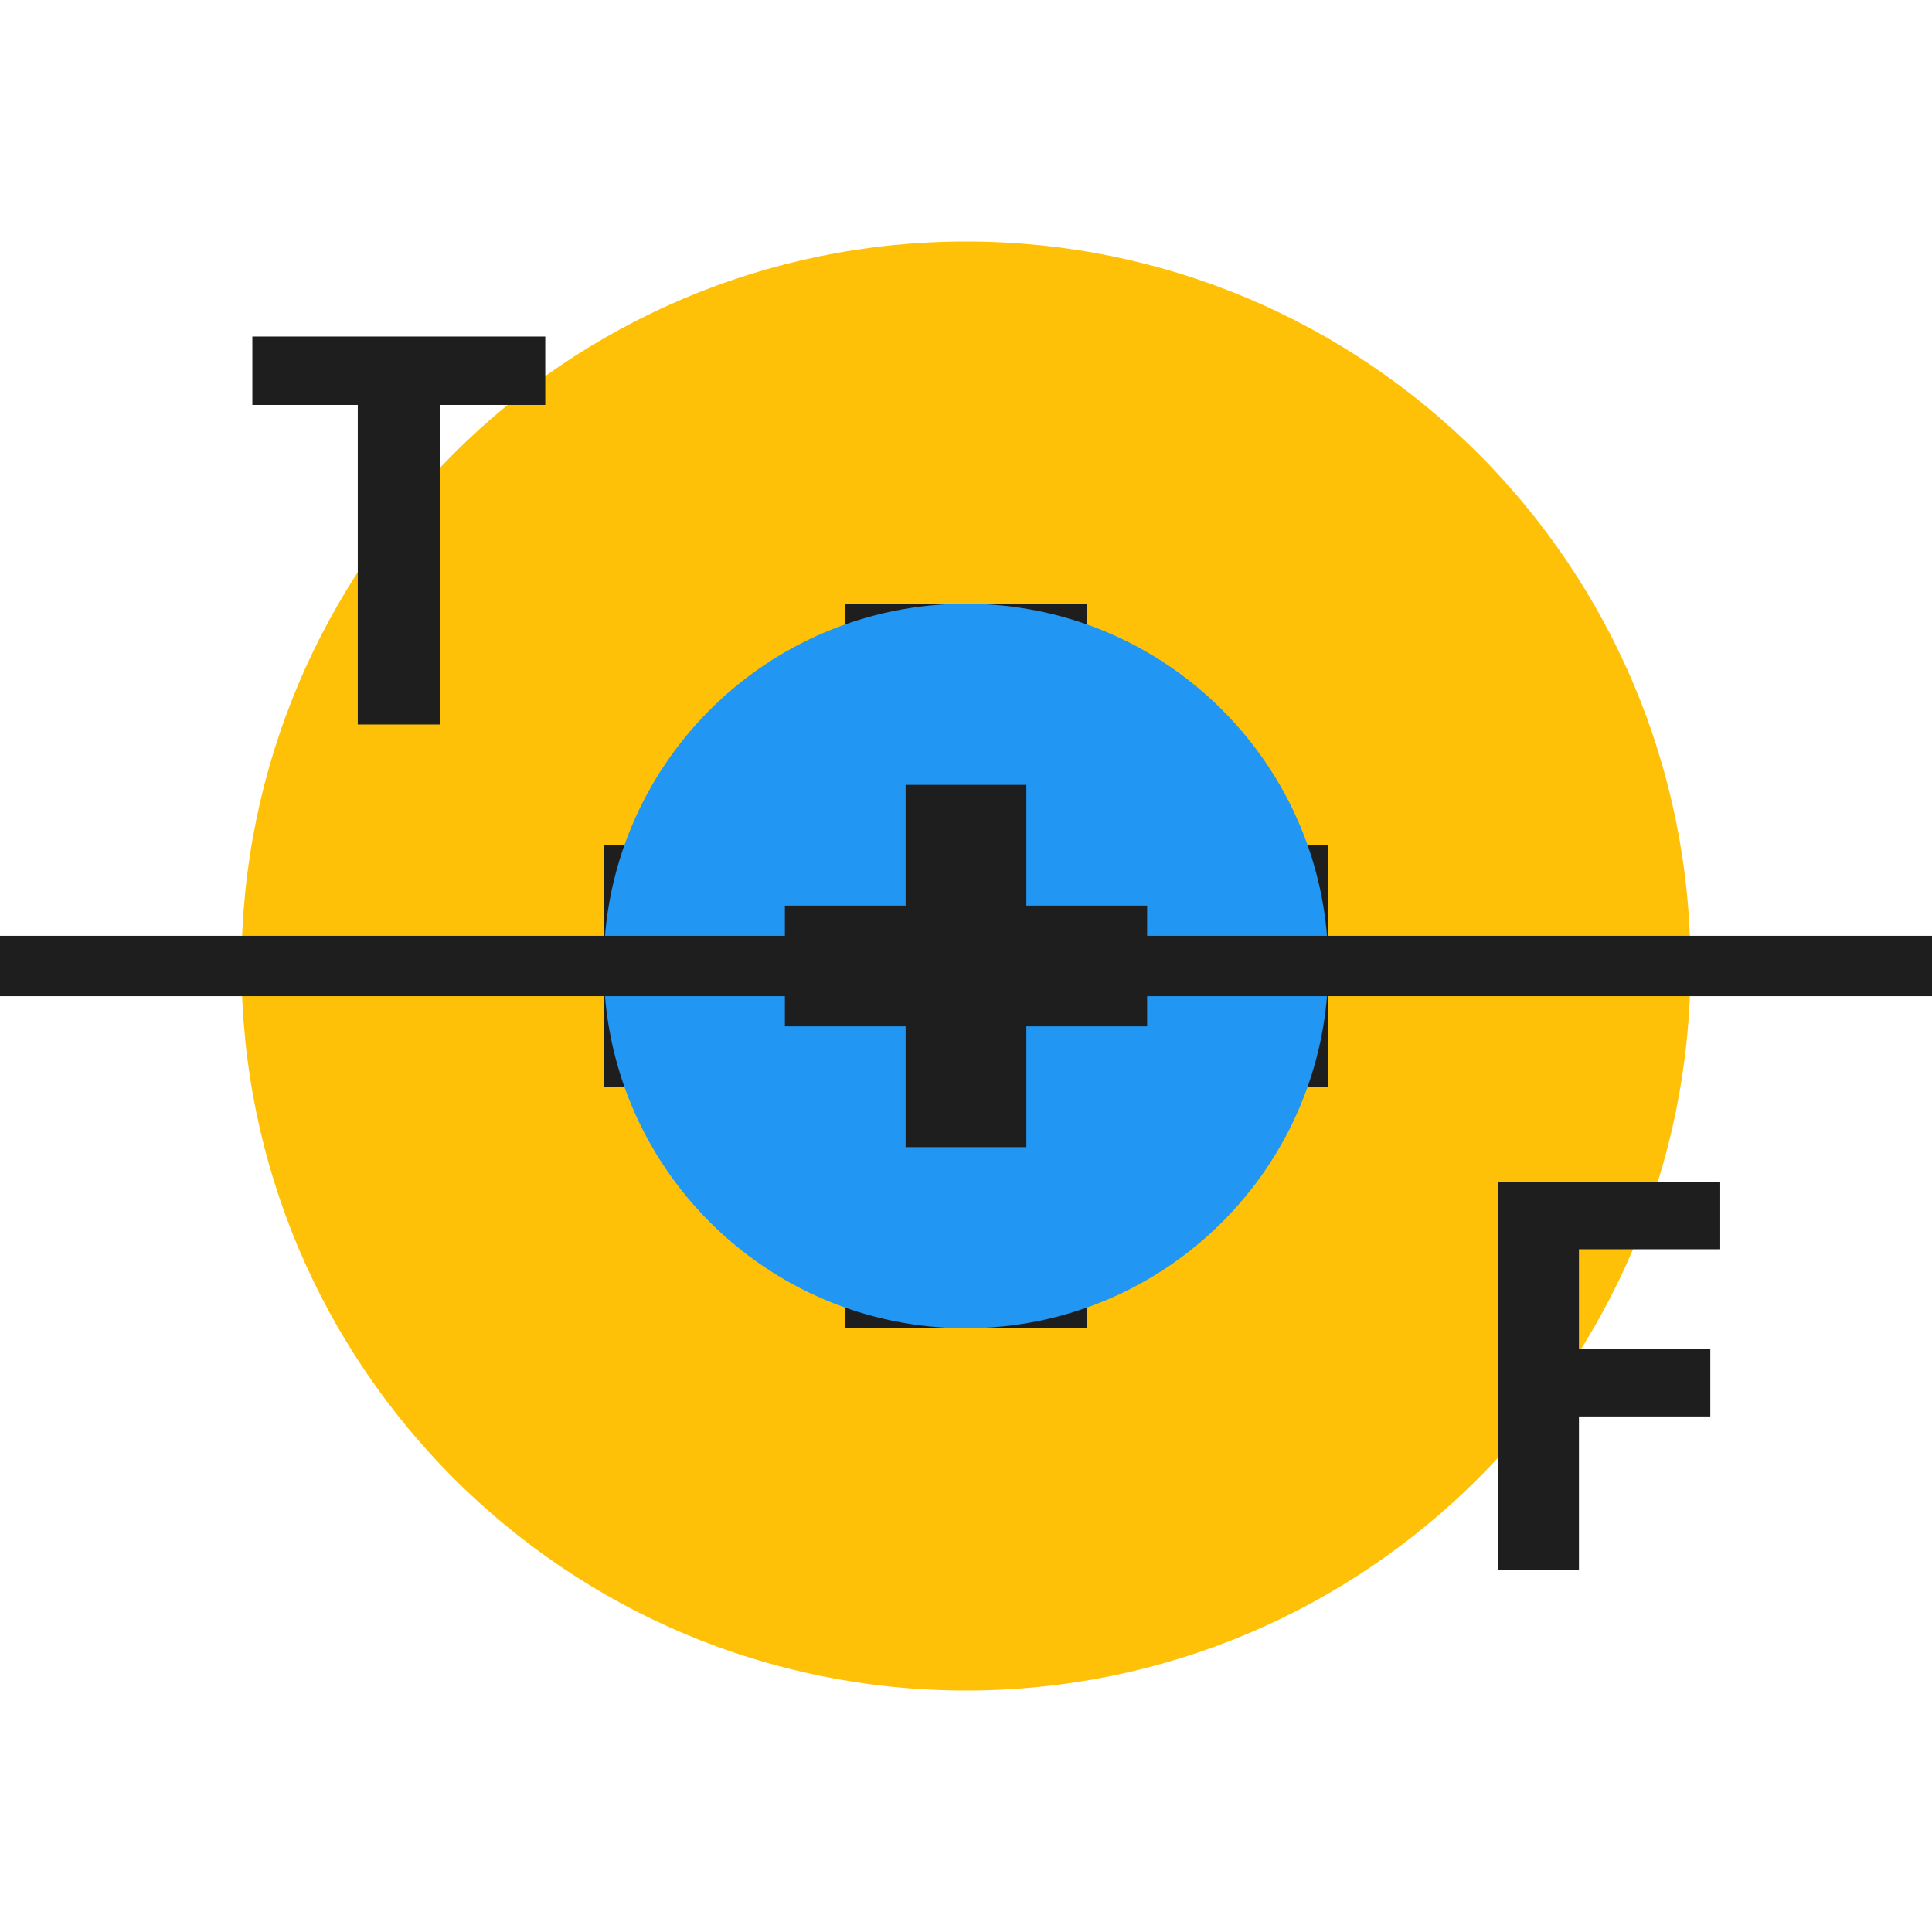
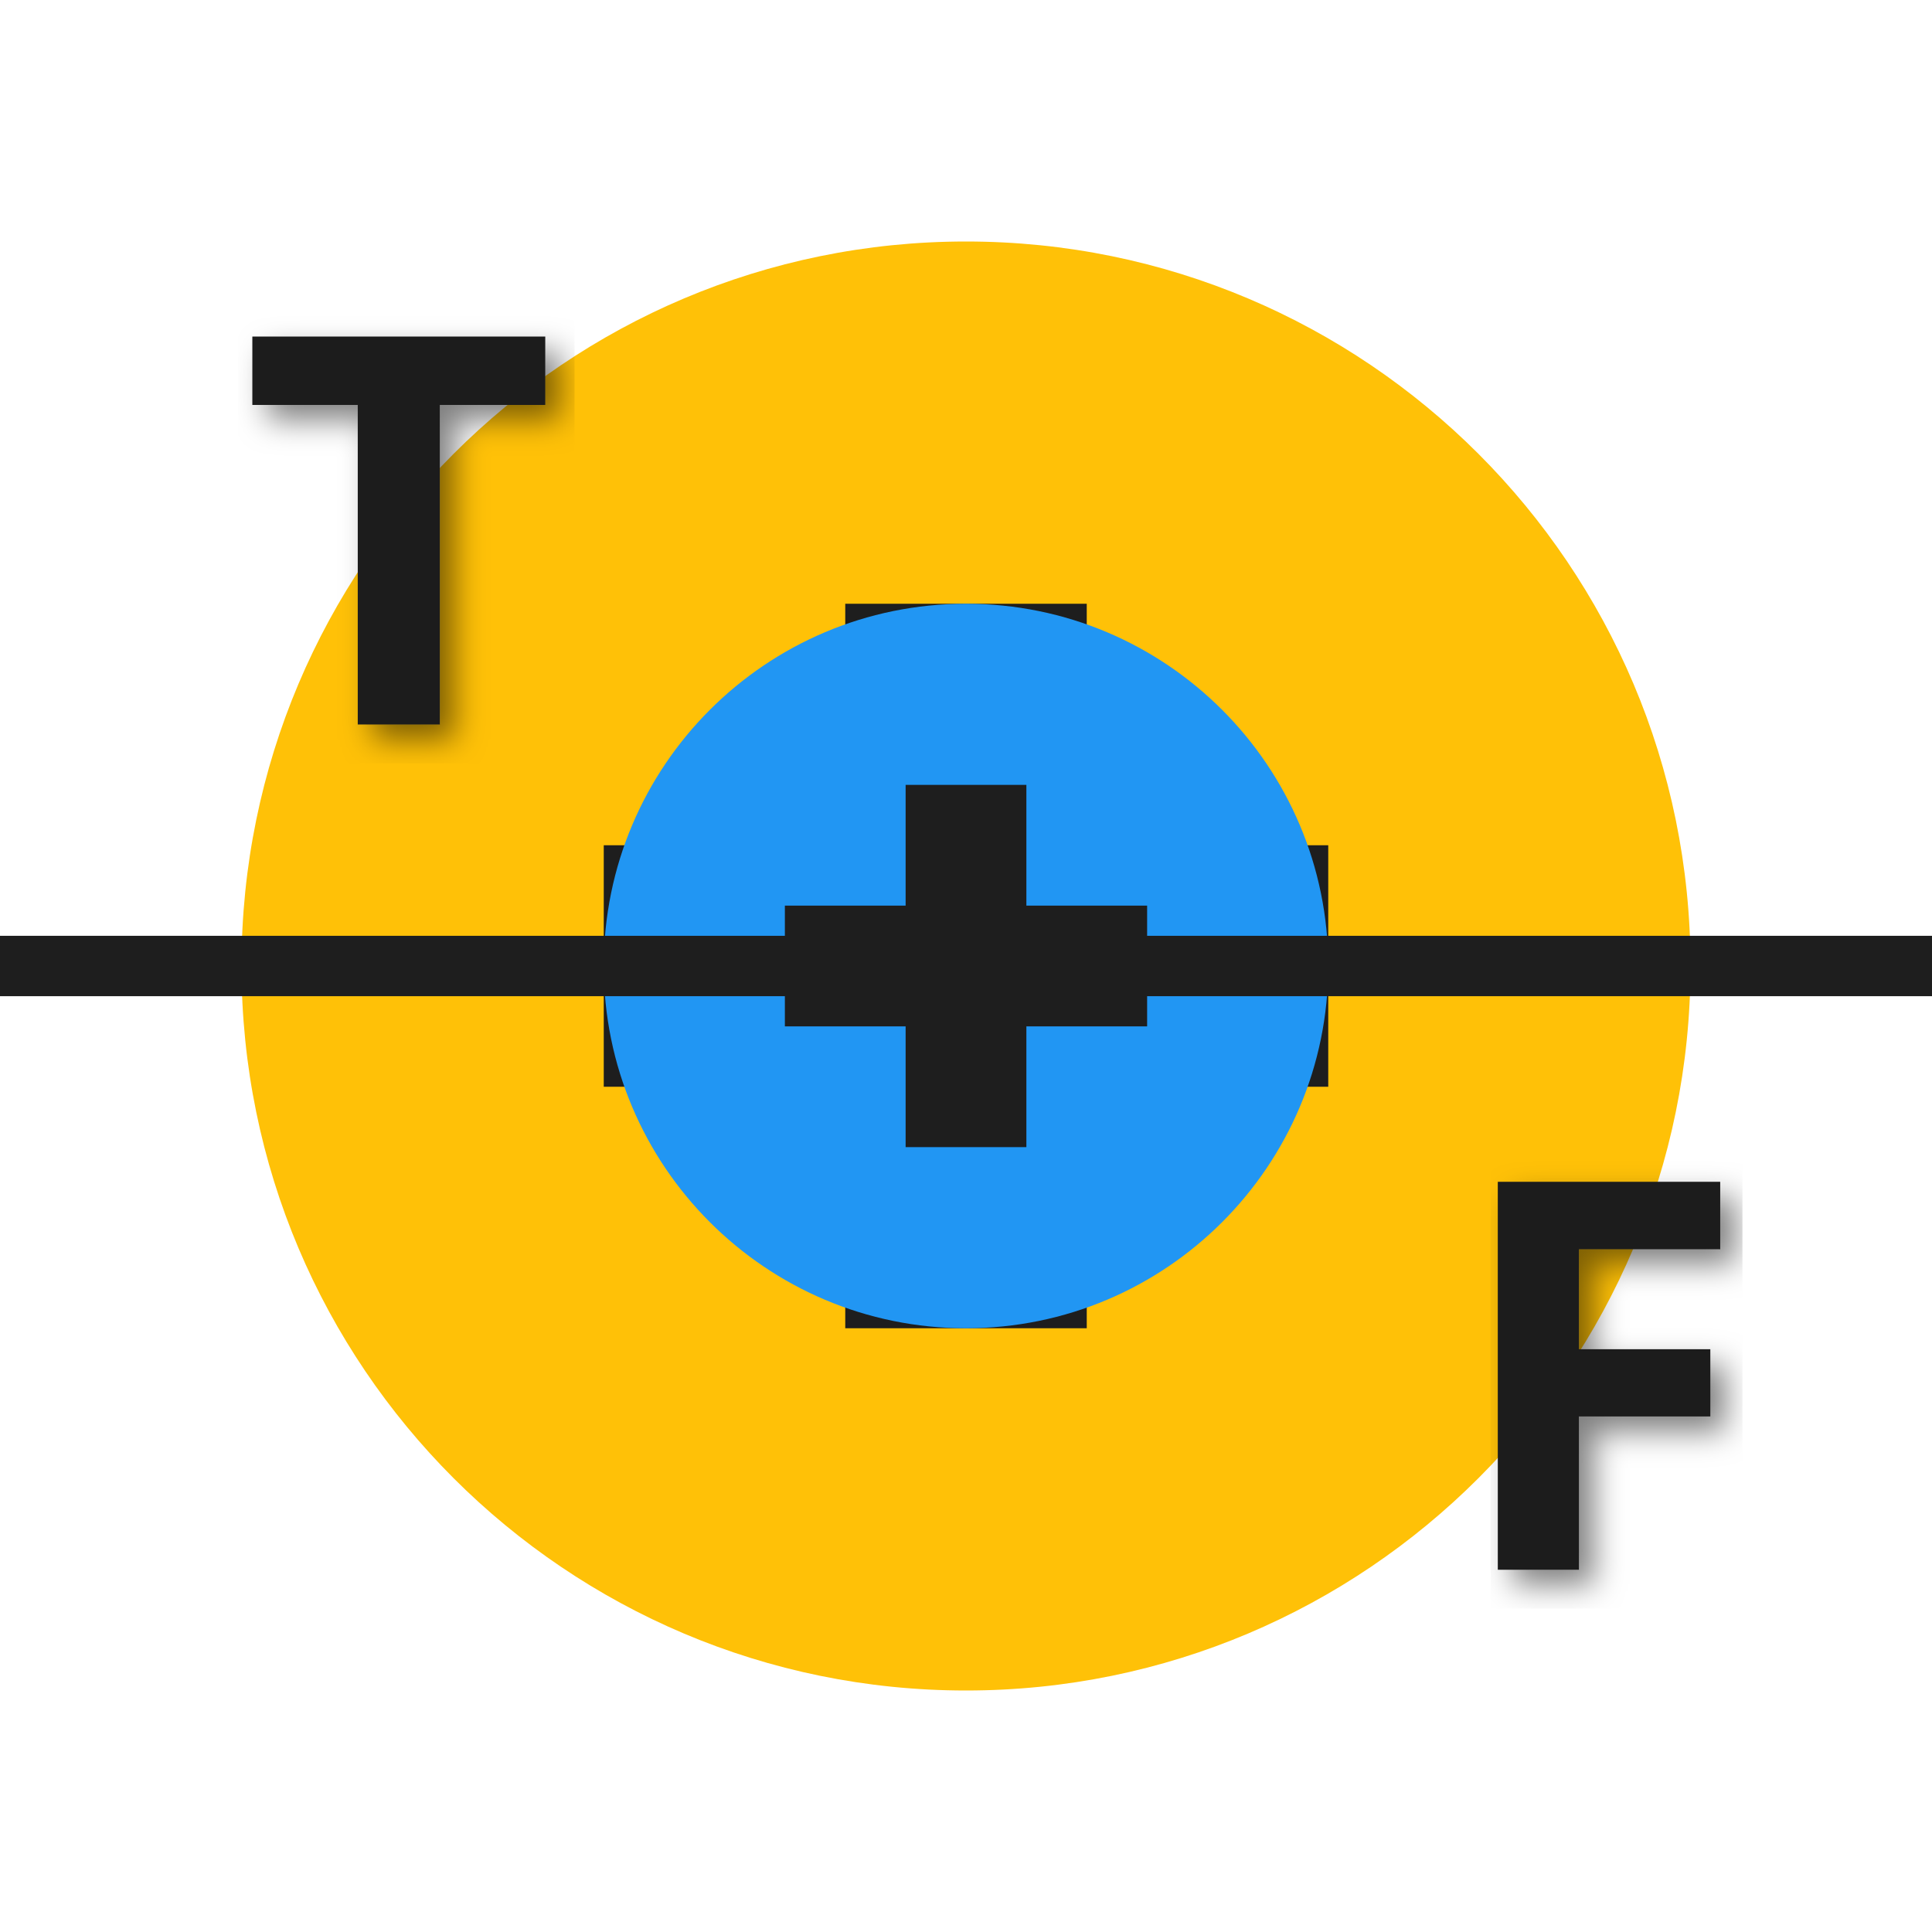
<svg xmlns="http://www.w3.org/2000/svg" viewBox="0 0 128 128" width="128" height="128">
+   <defs>
+     <style>
+       
+         @font-face {
+           font-family: 'Noto Sans JP';
+           font-weight: 700;
+           src: url('https://fonts.gstatic.com/s/notosansjp/v29/-F62fjtqLzI2JPCgQBnw7HFQoggM-FNthvIU.woff2') format('woff2');
+           unicode-range: U+20-7E, U+3000-9FFF, U+FF00-FF9F;
+         }
+       
+     </style>
+     <filter id="shadow">
+       <feDropShadow dx="1" dy="1" stdDeviation="1" flood-color="rgba(0,0,0,0.5)" />
+     </filter>
+   </defs>
  <circle cx="64" cy="64" r="48" fill="#ffc107" />
  <rect x="56" y="40" width="16" height="48" fill="#1e1e1e" />
  <rect x="40" y="56" width="48" height="16" fill="#1e1e1e" />
  <circle cx="64" cy="64" r="24" fill="#2196f3" />
  <rect x="60" y="52" width="8" height="24" fill="#1e1e1e" />
  <rect x="52" y="60" width="24" height="8" fill="#1e1e1e" />
  <line x1="0" y1="64" x2="128" y2="64" stroke="#1e1e1e" stroke-width="4" />
-   <text x="16" y="48" font-family="'Yu Gothic', 'Meiryo', sans-serif" font-weight="bold" font-size="36" fill="#1e1e1e">T</text>
-   <text x="96" y="104" font-family="'Yu Gothic', 'Meiryo', sans-serif" font-weight="bold" font-size="36" fill="#1e1e1e">F</text>
+   <text x="16" y="48" font-family="'Noto Sans JP'" font-weight="bold" font-size="36" fill="#1e1e1e" filter="url(#shadow)">T</text>
+   <text x="96" y="104" font-family="'Noto Sans JP'" font-weight="bold" font-size="36" fill="#1e1e1e" filter="url(#shadow)">F</text>
</svg>
